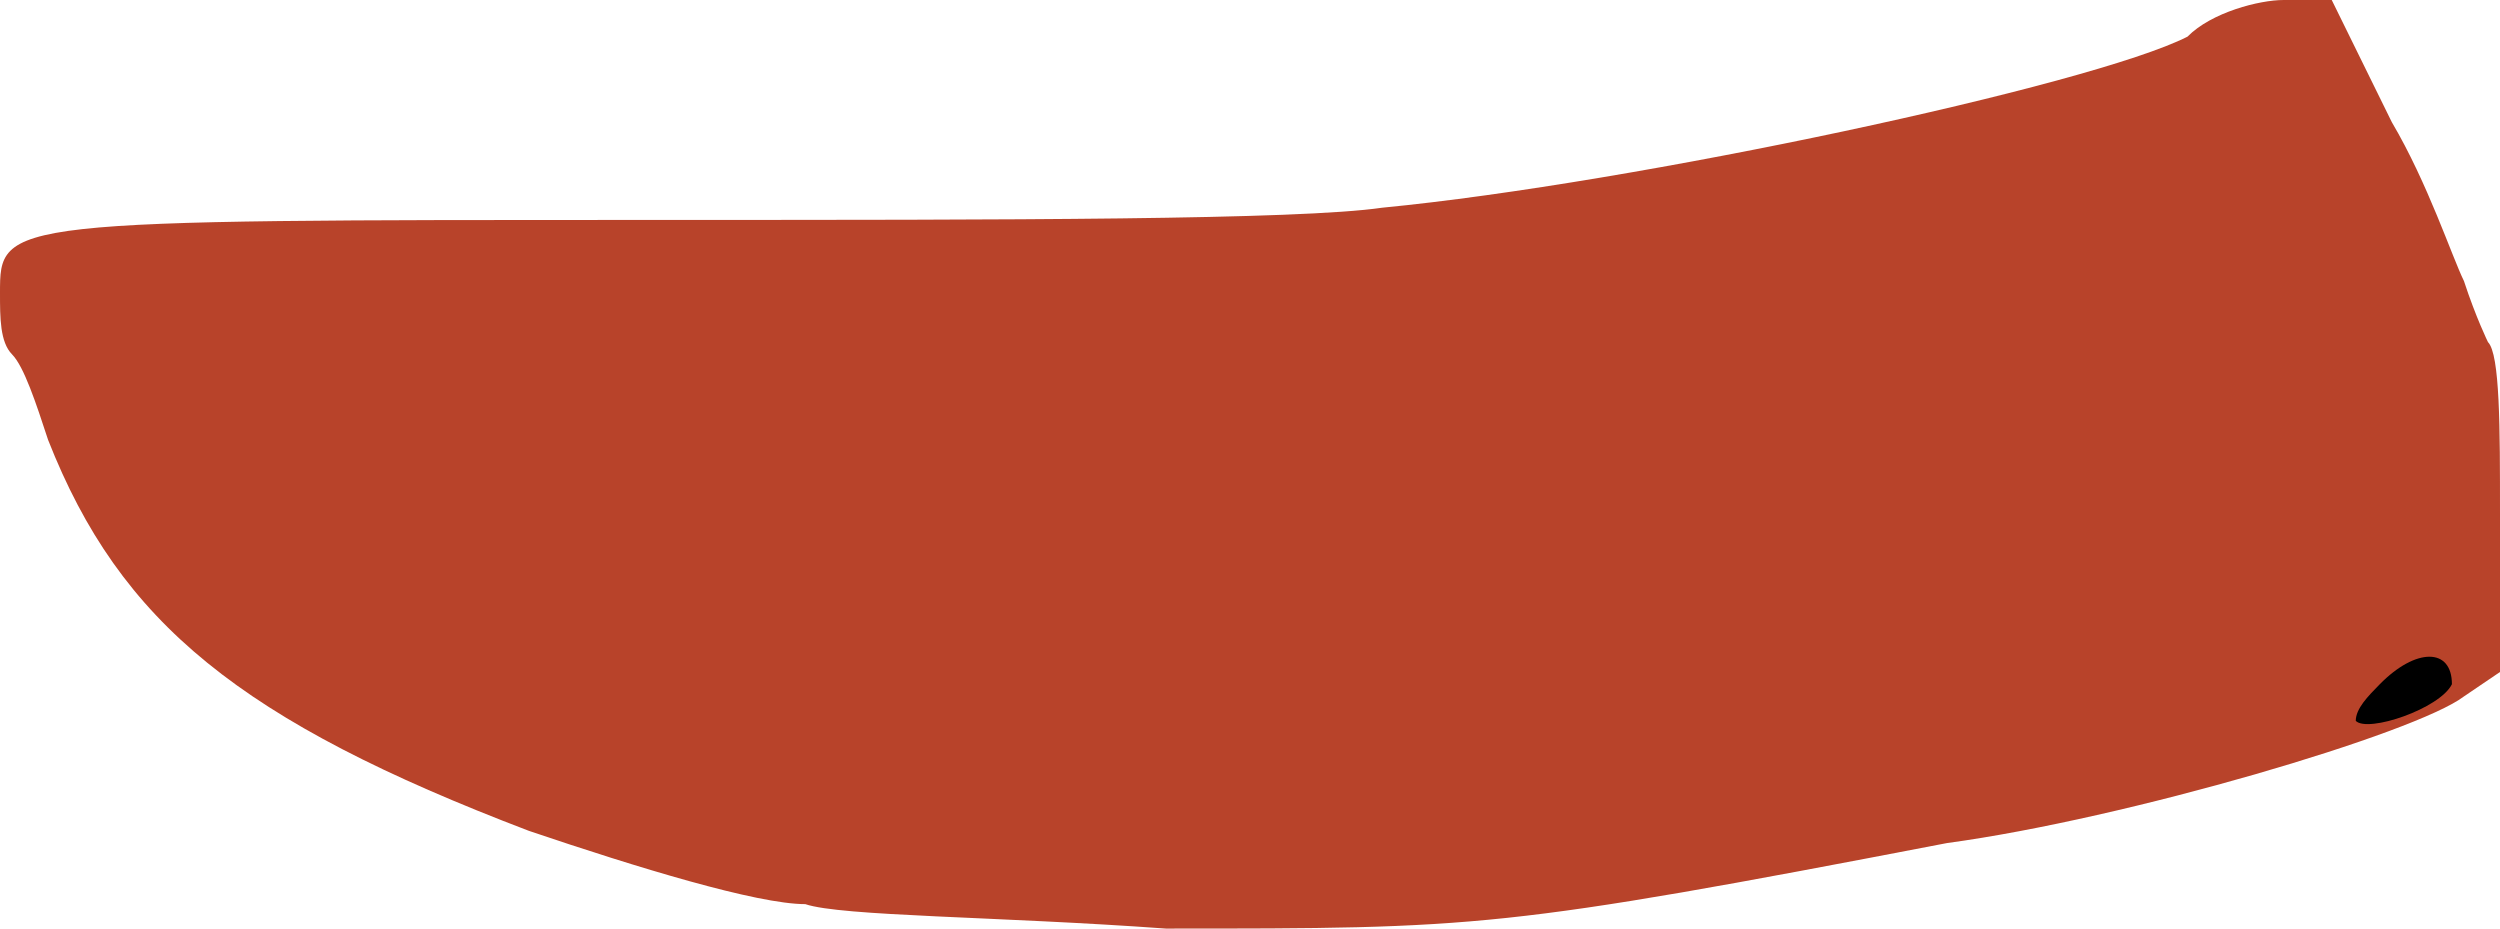
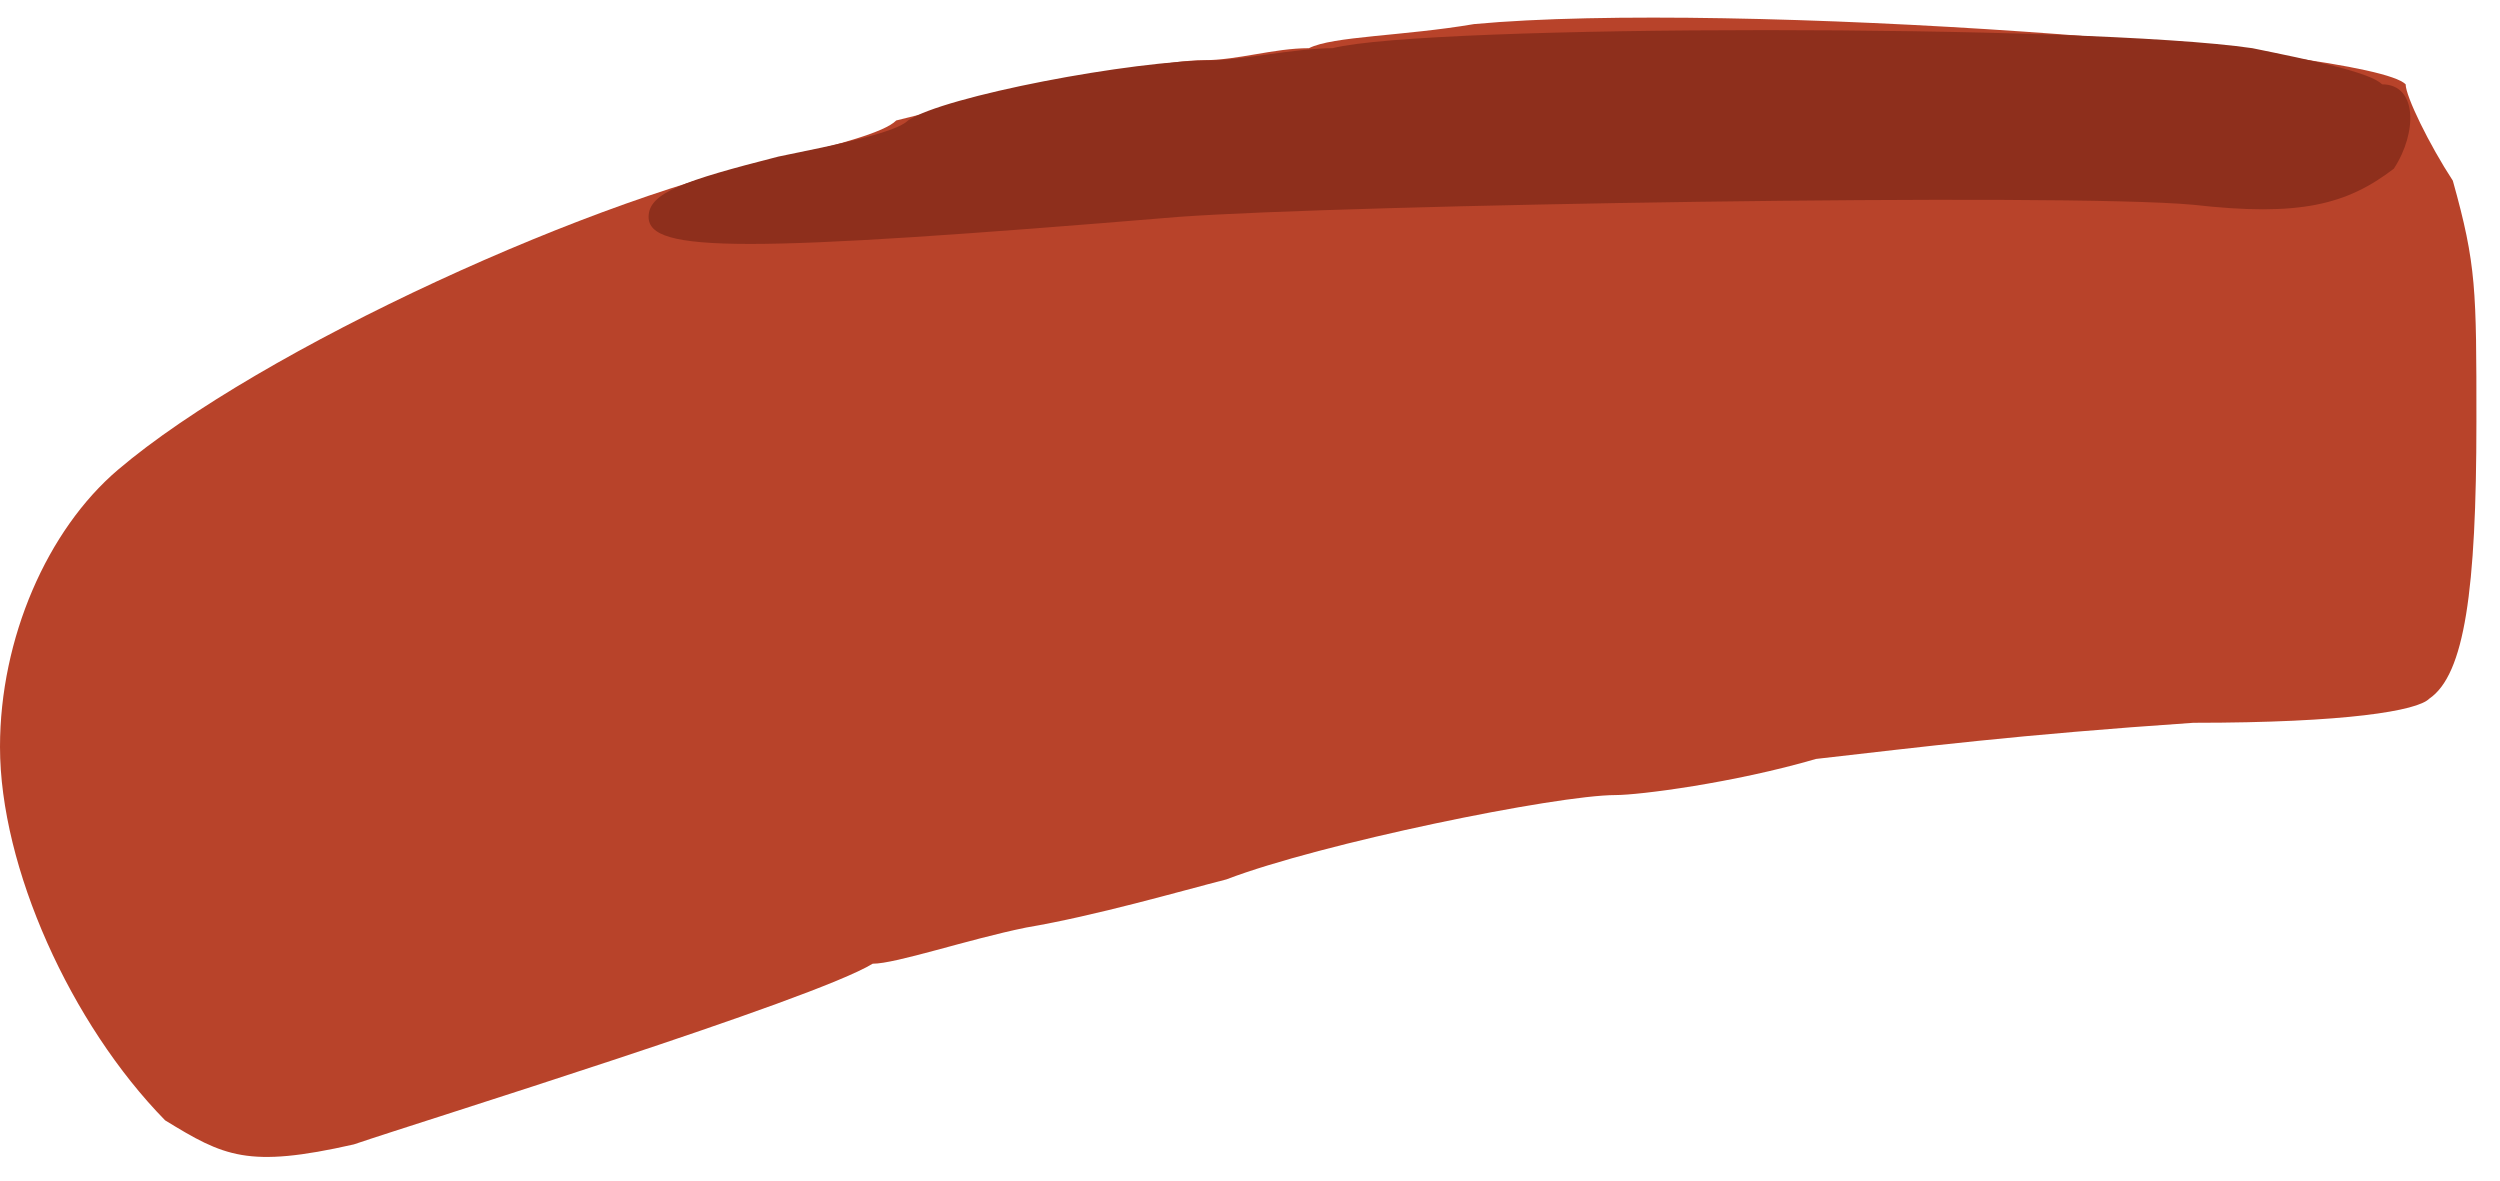
- <svg xmlns="http://www.w3.org/2000/svg" width="35" height="13" viewBox="0 0 208 76" preserveAspectRatio="none">
-   <g transform="translate(0,76) scale(1,-1)" fill="#B8432A" stroke="none">
-     <path d="M182 73 c-8 -4 -46 -12 -67 -14 -7 -1 -31 -1 -60 -1 -55 0 -55 0 -55 -6 0 -2 0 -4 1 -5 1 -1 2 -4 3 -7 6 -15 16 -23 40 -32 9 -3 19 -6 23 -6 3 -1 16 -1 30 -2 26 0 28 0 65 7 15 2 39 9 43 12 l3 2 0 13 c0 7 0 13 -1 14 0 0 -1 2 -2 5 -1 2 -3 8 -6 13 l-5 10 -4 0 c-2 0 -6 -1 -8 -3z" />
+ <svg xmlns="http://www.w3.org/2000/svg" width="36" height="17" viewBox="0 0 212 98" preserveAspectRatio="none">
+   <g transform="translate(0,98) scale(1,-1)" fill="#B8432A" stroke="none">
+     <path d="M125 96 c-6 -1 -12 -1 -14 -2 -3 0 -6 -1 -9 -1 -5 0 -22 -4 -26 -5 -1 -1 -5 -2 -9 -3 -16 -3 -45 -16 -57 -26 -6 -5 -10 -14 -10 -23 0 -10 6 -23 14 -31 5 -3 7 -4 16 -2 6 2 39 12 44 15 2 0 8 2 13 3 6 1 13 3 17 4 8 3 28 7 33 7 2 0 10 1 17 3 9 1 17 2 32 3 13 0 19 1 20 2 3 2 4 9 4 23 0 11 0 13 -2 20 -2 3 -4 7 -4 8 -3 3 -57 7 -79 5z" />
  </g>
-   <g transform="translate(0,76) scale(1,-1)" fill="#000000" stroke="none">
-     <path d="M198 20 c-1 -1 -2 -2 -2 -3 1 -1 7 1 8 3 0 3 -3 3 -6 0z" />
+   <g transform="translate(0,98) scale(1,-1)" fill="#8E2F1C" stroke="none">
+     <path d="M113 94 c-3 0 -8 -1 -10 -1 -7 0 -23 -3 -26 -5 -1 -1 -6 -2 -11 -3 -8 -2 -11 -3 -11 -5 0 -3 8 -3 45 0 14 1 75 2 86 1 9 -1 13 0 17 3 2 3 2 7 -1 7 -1 1 -6 2 -11 3 -14 2 -70 2 -78 0z" />
  </g>
+   <g transform="translate(0,98) scale(1,-1)" fill="#000000" stroke="none">
+ </g>
</svg>
